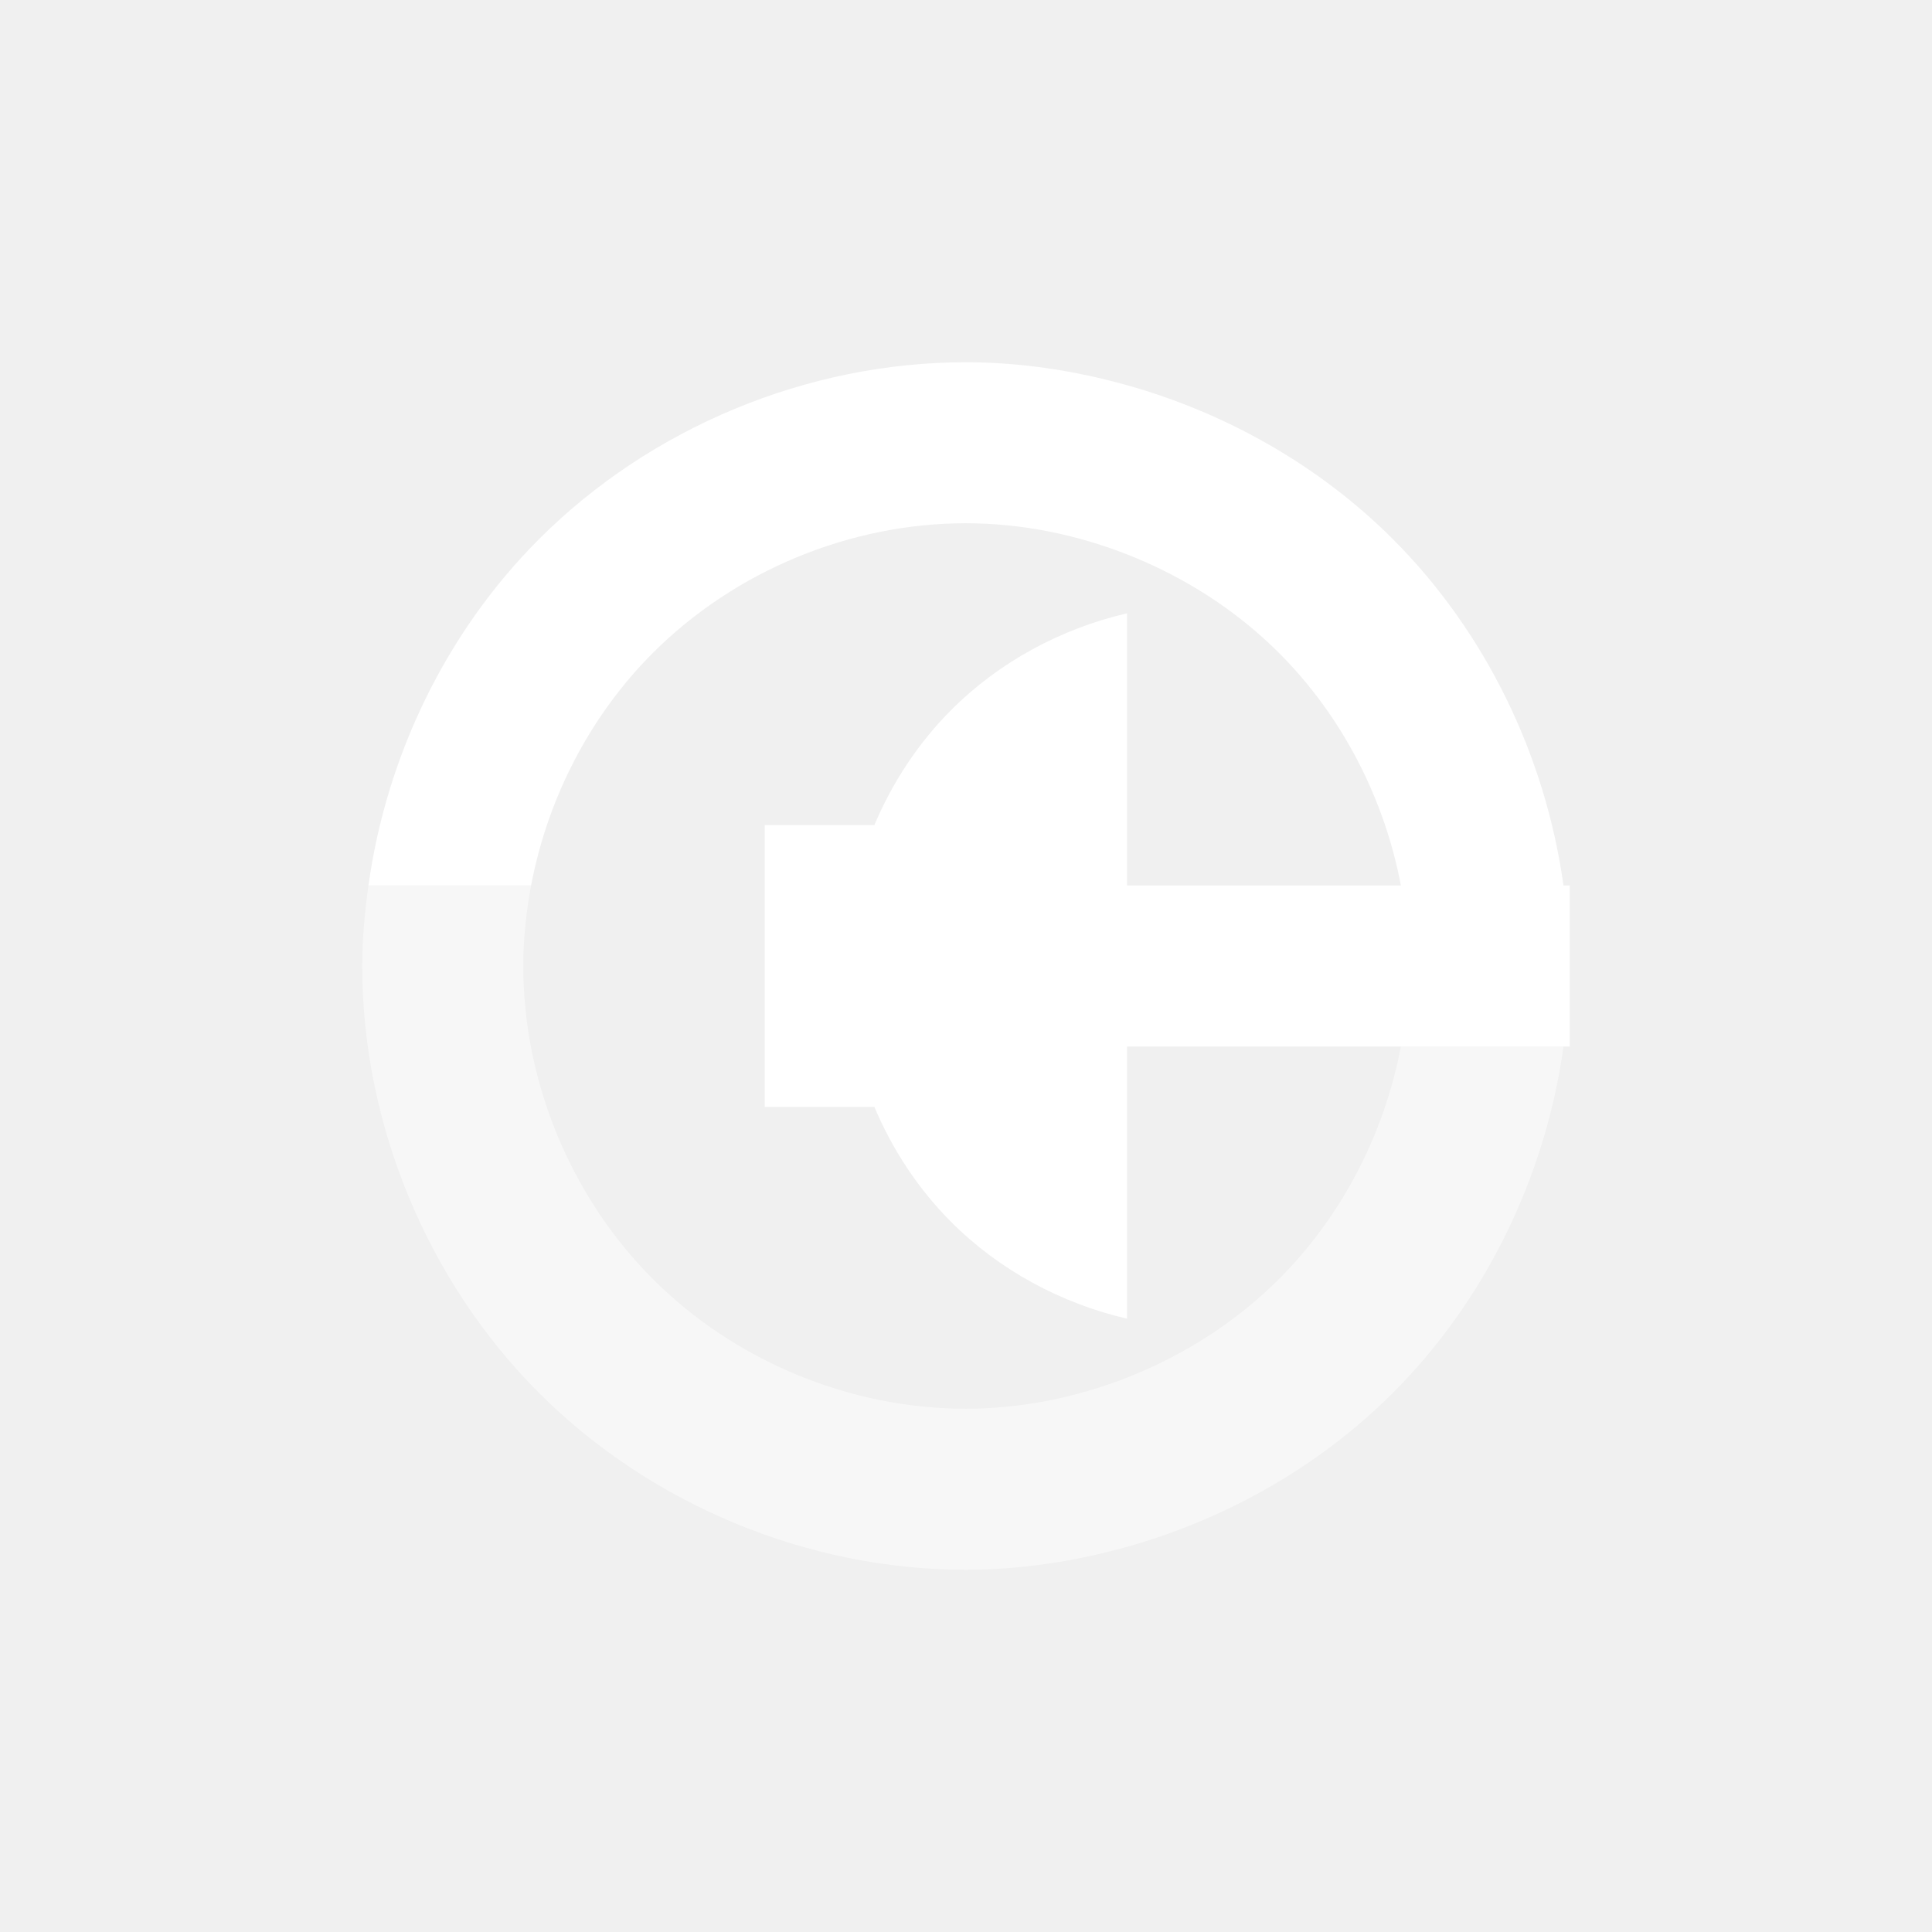
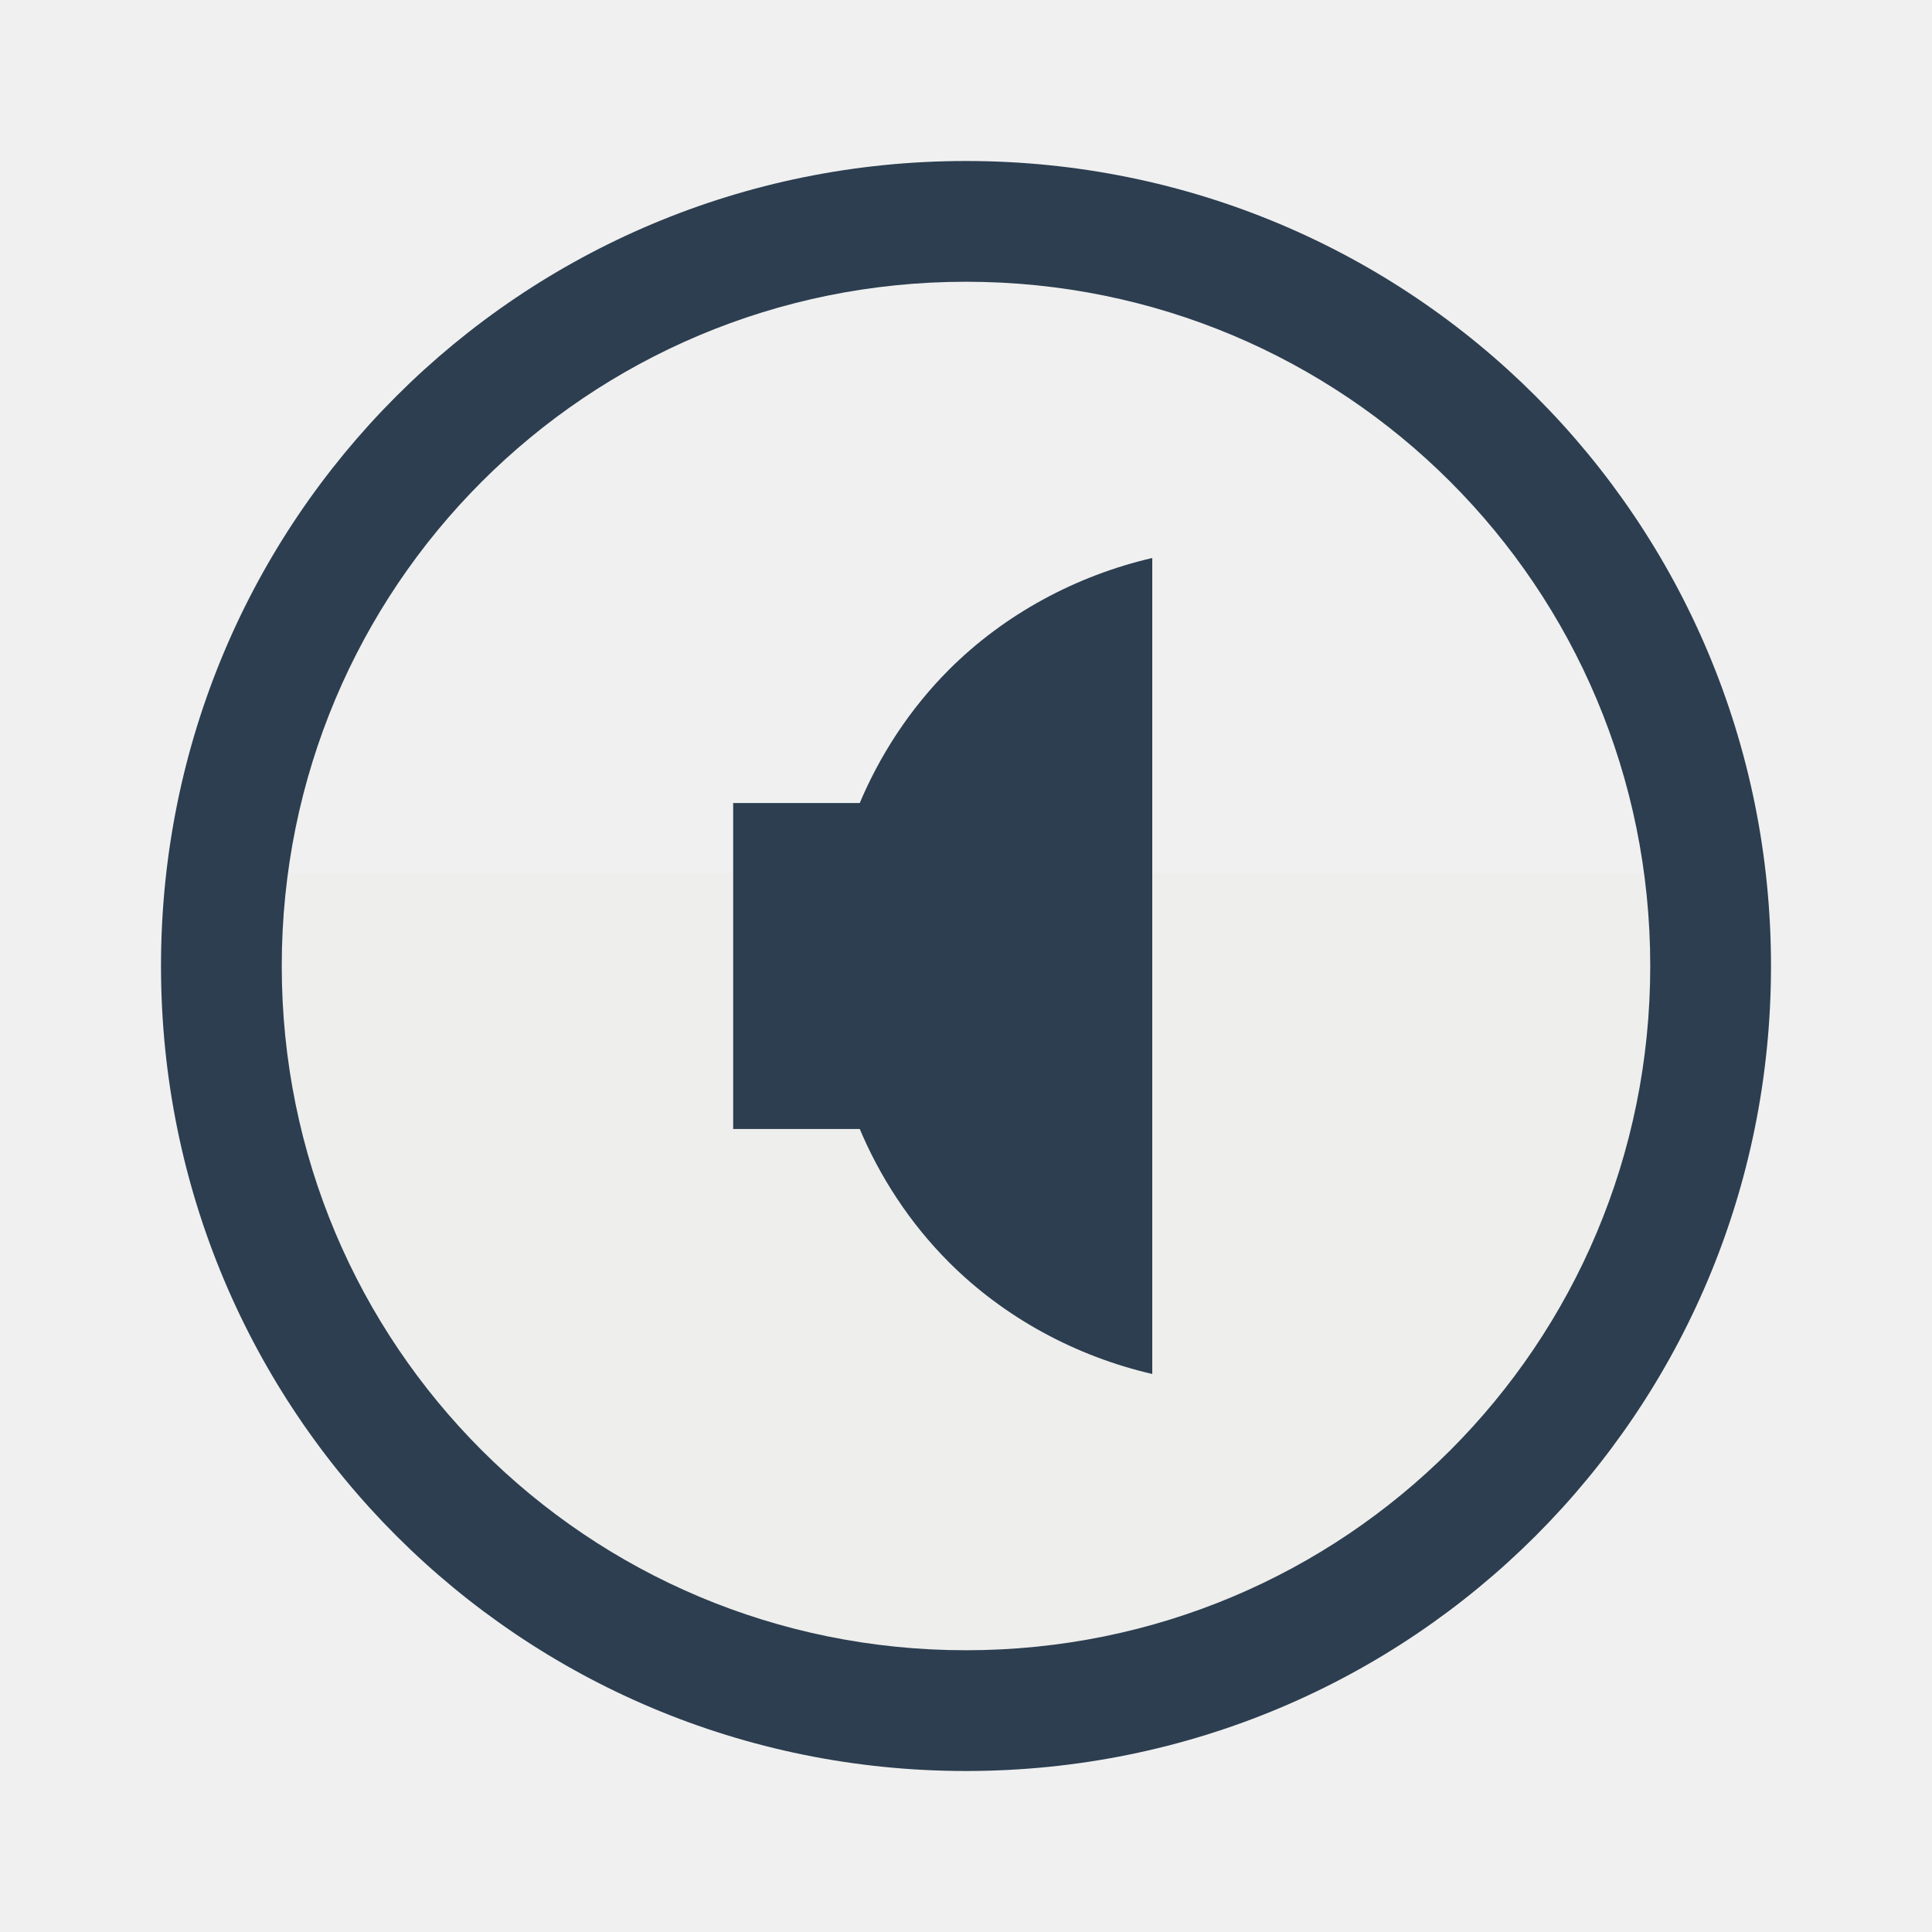
<svg xmlns="http://www.w3.org/2000/svg" width="48" height="48" id="svg2" version="1.1">
  <defs id="defs4" />
  <g id="layer1" transform="translate(0,-1004.362)">
-     <rect style="fill:none;fill-opacity:1;fill-rule:evenodd;stroke:none" id="rect3263" width="30" height="30" x="9" y="1013.362" />
-     <path style="fill:#ffffff;fill-opacity:0.498;fill-rule:evenodd;stroke:none" d="M 9.154 22 C 9.062 22.663 9 23.33 9 24 C 9 27.927 10.616 31.829 13.391 34.605 C 16.166 37.382 20.067 39 23.994 39 C 25.348 39 26.696 38.795 28 38.43 C 30.476 37.735 32.783 36.427 34.604 34.607 C 36.908 32.304 38.397 29.224 38.844 26 L 34.805 26 C 34.394 28.169 33.338 30.218 31.775 31.779 C 30.706 32.848 29.407 33.675 28 34.227 C 26.726 34.726 25.363 35 23.994 35 C 21.114 35 18.254 33.814 16.219 31.777 C 14.184 29.741 13 26.88 13 24 C 13 23.329 13.071 22.659 13.195 22 L 9.154 22 z " transform="translate(0,1004.362)" id="path4325" />
-     <path style="fill:#ffffff;fill-opacity:1;fill-rule:evenodd;stroke:none" d="M 23.994 9 C 20.067 9 16.166 10.618 13.391 13.395 C 11.089 15.698 9.601 18.777 9.154 22 L 13.195 22 C 13.605 19.832 14.658 17.784 16.219 16.223 C 18.254 14.186 21.114 13 23.994 13 C 25.363 13 26.726 13.274 28 13.773 C 29.407 14.325 30.706 15.152 31.775 16.221 C 33.338 17.782 34.394 19.831 34.805 22 L 28 22 L 28 15.238 C 26.361 15.618 24.825 16.446 23.635 17.637 C 22.818 18.454 22.172 19.436 21.723 20.5 L 19 20.5 L 19 27.5 L 21.723 27.5 C 22.172 28.564 22.818 29.546 23.635 30.363 C 24.825 31.554 26.361 32.382 28 32.762 L 28 26 L 39 26 L 39 22 L 38.844 22 C 38.397 18.776 36.908 15.696 34.604 13.393 C 32.783 11.573 30.476 10.265 28 9.57 C 26.696 9.205 25.348 9 23.994 9 z " transform="translate(0,1004.362)" id="path4313" />
-     <path style="fill:none;fill-opacity:0.641;fill-rule:evenodd;stroke:none" id="path4242" d="m 23,1028.362 c 0,0.524 -0.477,1 -1,1 -0.524,0 -1,-0.476 -1,-1 0,-0.524 0.476,-1 1,-1 0.524,0 1,0.476 1,1 z" />
+     <path style="color:#000000;fill:#eeeeec;fill-opacity:1;fill-rule:evenodd;stroke:none;stroke-width:4;marker:none;visibility:visible;display:inline;overflow:visible;enable-background:accumulate" d="m 6.8,1026.061 c -8.43,10.268 8.862,19.782 17.408,20.009 8.859,0.236 20.391,-7.561 17.365,-20.009 z" id="path3037" />
+     <g id="g3001" style="fill:#2c3e50;fill-opacity:1" transform="matrix(1.15693,0,0,1.15693,-3.766312,-161.3805)">
+       <path id="path4225" transform="translate(0,1004.362)" d="m 28,15.238 c -1.639,0.38 -3.175,1.208 -4.365,2.398 C 21.97,19.303 21,21.644 21,24 c 0,2.356 0.97,4.697 2.635,6.363 1.19,1.191 2.726,2.019 4.365,2.398 l 0,-17.523 z" style="fill:#2c3e50;fill-opacity:1;fill-rule:evenodd;stroke:none" />
+       <rect y="1024.862" x="19" height="7" width="4" id="rect4237" style="fill:#2c3e50;fill-opacity:1;fill-rule:evenodd;stroke:none" />
+     </g>
+     <path style="fill:#2c3e50;fill-opacity:1;stroke:none;display:inline" d="m 24,1008.362 c -11.08,0 -20,8.92 -20,20 0,11.08 8.92,20 20,20 11.08,0 20,-8.92 20,-20 0,-11.08 -8.92,-20 -20,-20 z m 0,3 c 9.418,0 17,7.582 17,17 0,9.418 -7.582,17 -17,17 -9.418,0 -17,-7.582 -17,-17 0,-9.418 7.582,-17 17,-17 z" id="rect4118" />
  </g>
</svg>
